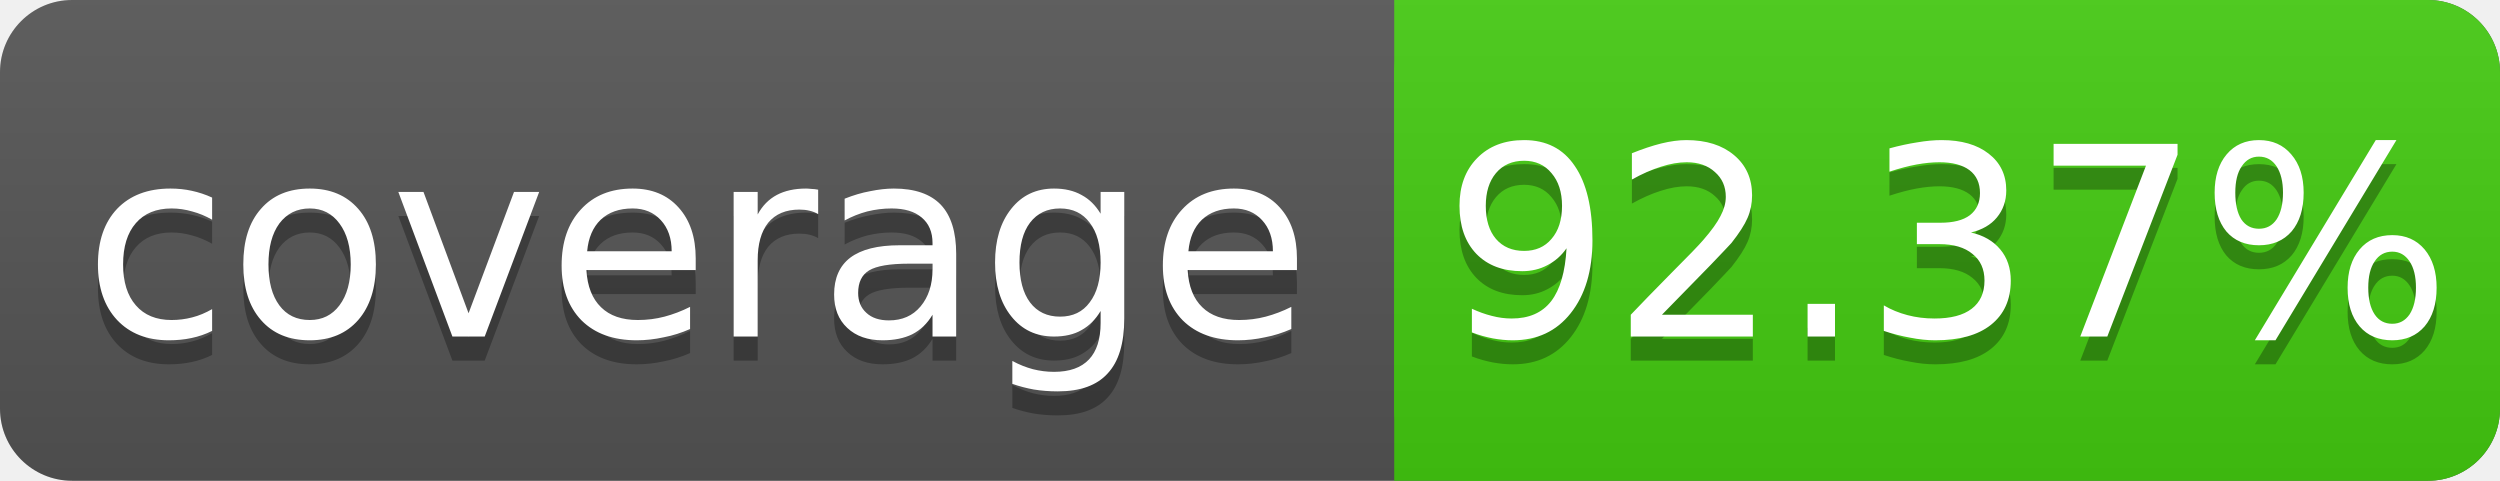
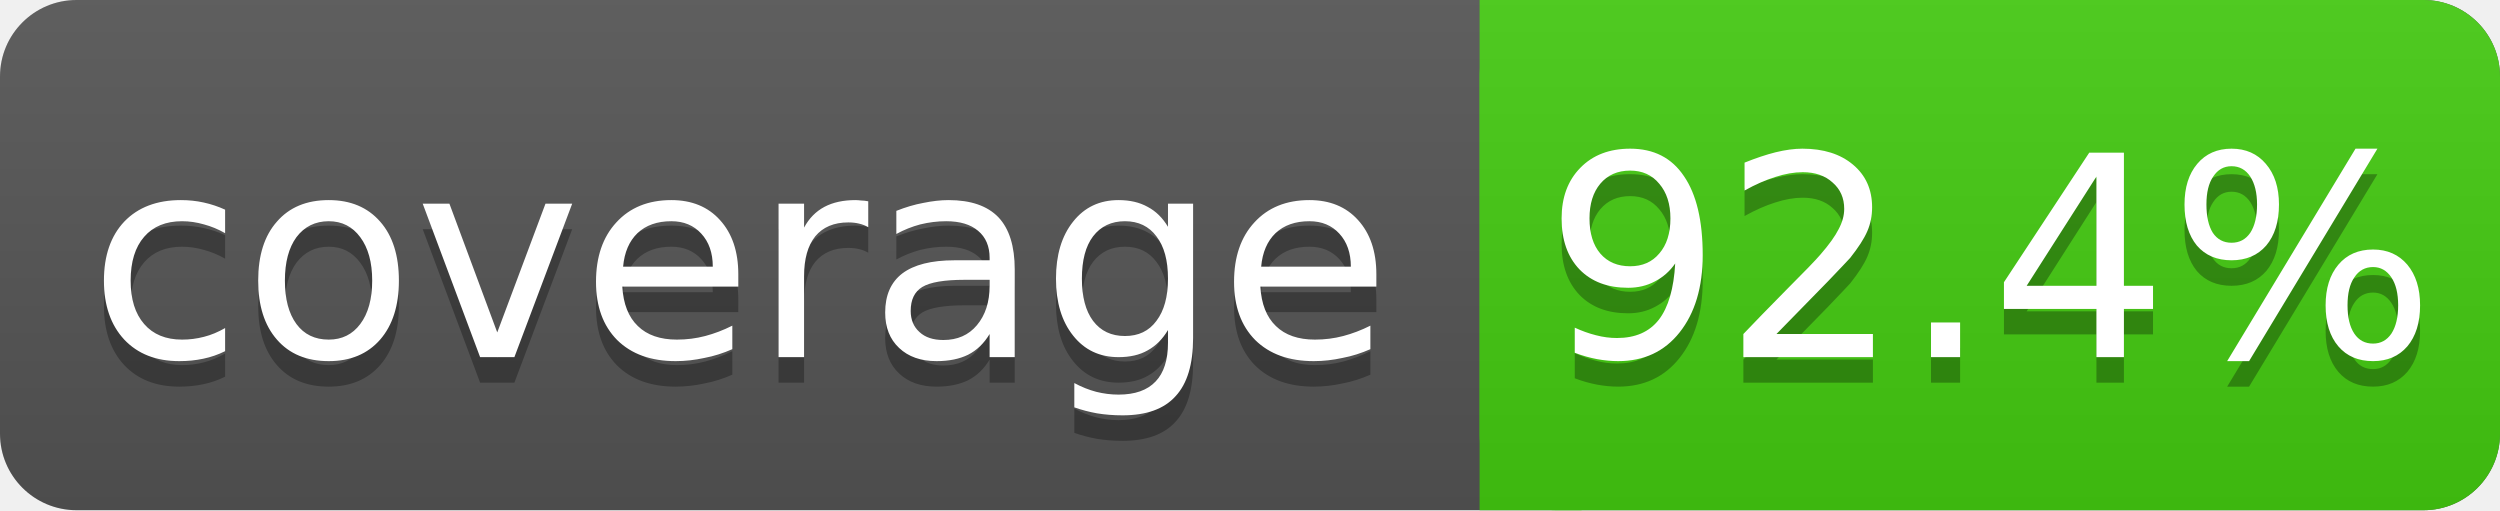
- <svg xmlns="http://www.w3.org/2000/svg" width="104" height="20">
+ <svg xmlns="http://www.w3.org/2000/svg" width="98" height="20">
  <linearGradient id="s" x2="0" y2="100%">
    <stop offset="0" stop-color="#bbb" stop-opacity=".1" />
    <stop offset="1" stop-opacity=".1" />
  </linearGradient>
-   <rect rx="3" width="104" height="20" fill="#555" />
-   <rect rx="3" x="58" width="46" height="20" fill="#4c1" />
+   <rect rx="3" width="98" height="20" fill="#555" />
+   <rect rx="3" x="58" width="40" height="20" fill="#4c1" />
  <rect x="58" width="4" height="20" fill="#4c1" />
-   <rect rx="3" width="104" height="20" fill="url(#s)" />
+   <rect rx="3" width="98" height="20" fill="url(#s)" />
  <g fill="#fff" text-anchor="middle" font-family="DejaVu Sans,Verdana,Geneva,sans-serif" font-size="11">
    <text x="29" y="15" fill="#010101" fill-opacity=".3">coverage</text>
    <text x="29" y="14">coverage</text>
-     <text x="81" y="15" fill="#010101" fill-opacity=".3">92.37%</text>
-     <text x="81" y="14">92.37%</text>
+     <text x="78" y="15" fill="#010101" fill-opacity=".3">92.4%</text>
+     <text x="78" y="14">92.4%</text>
  </g>
</svg>
